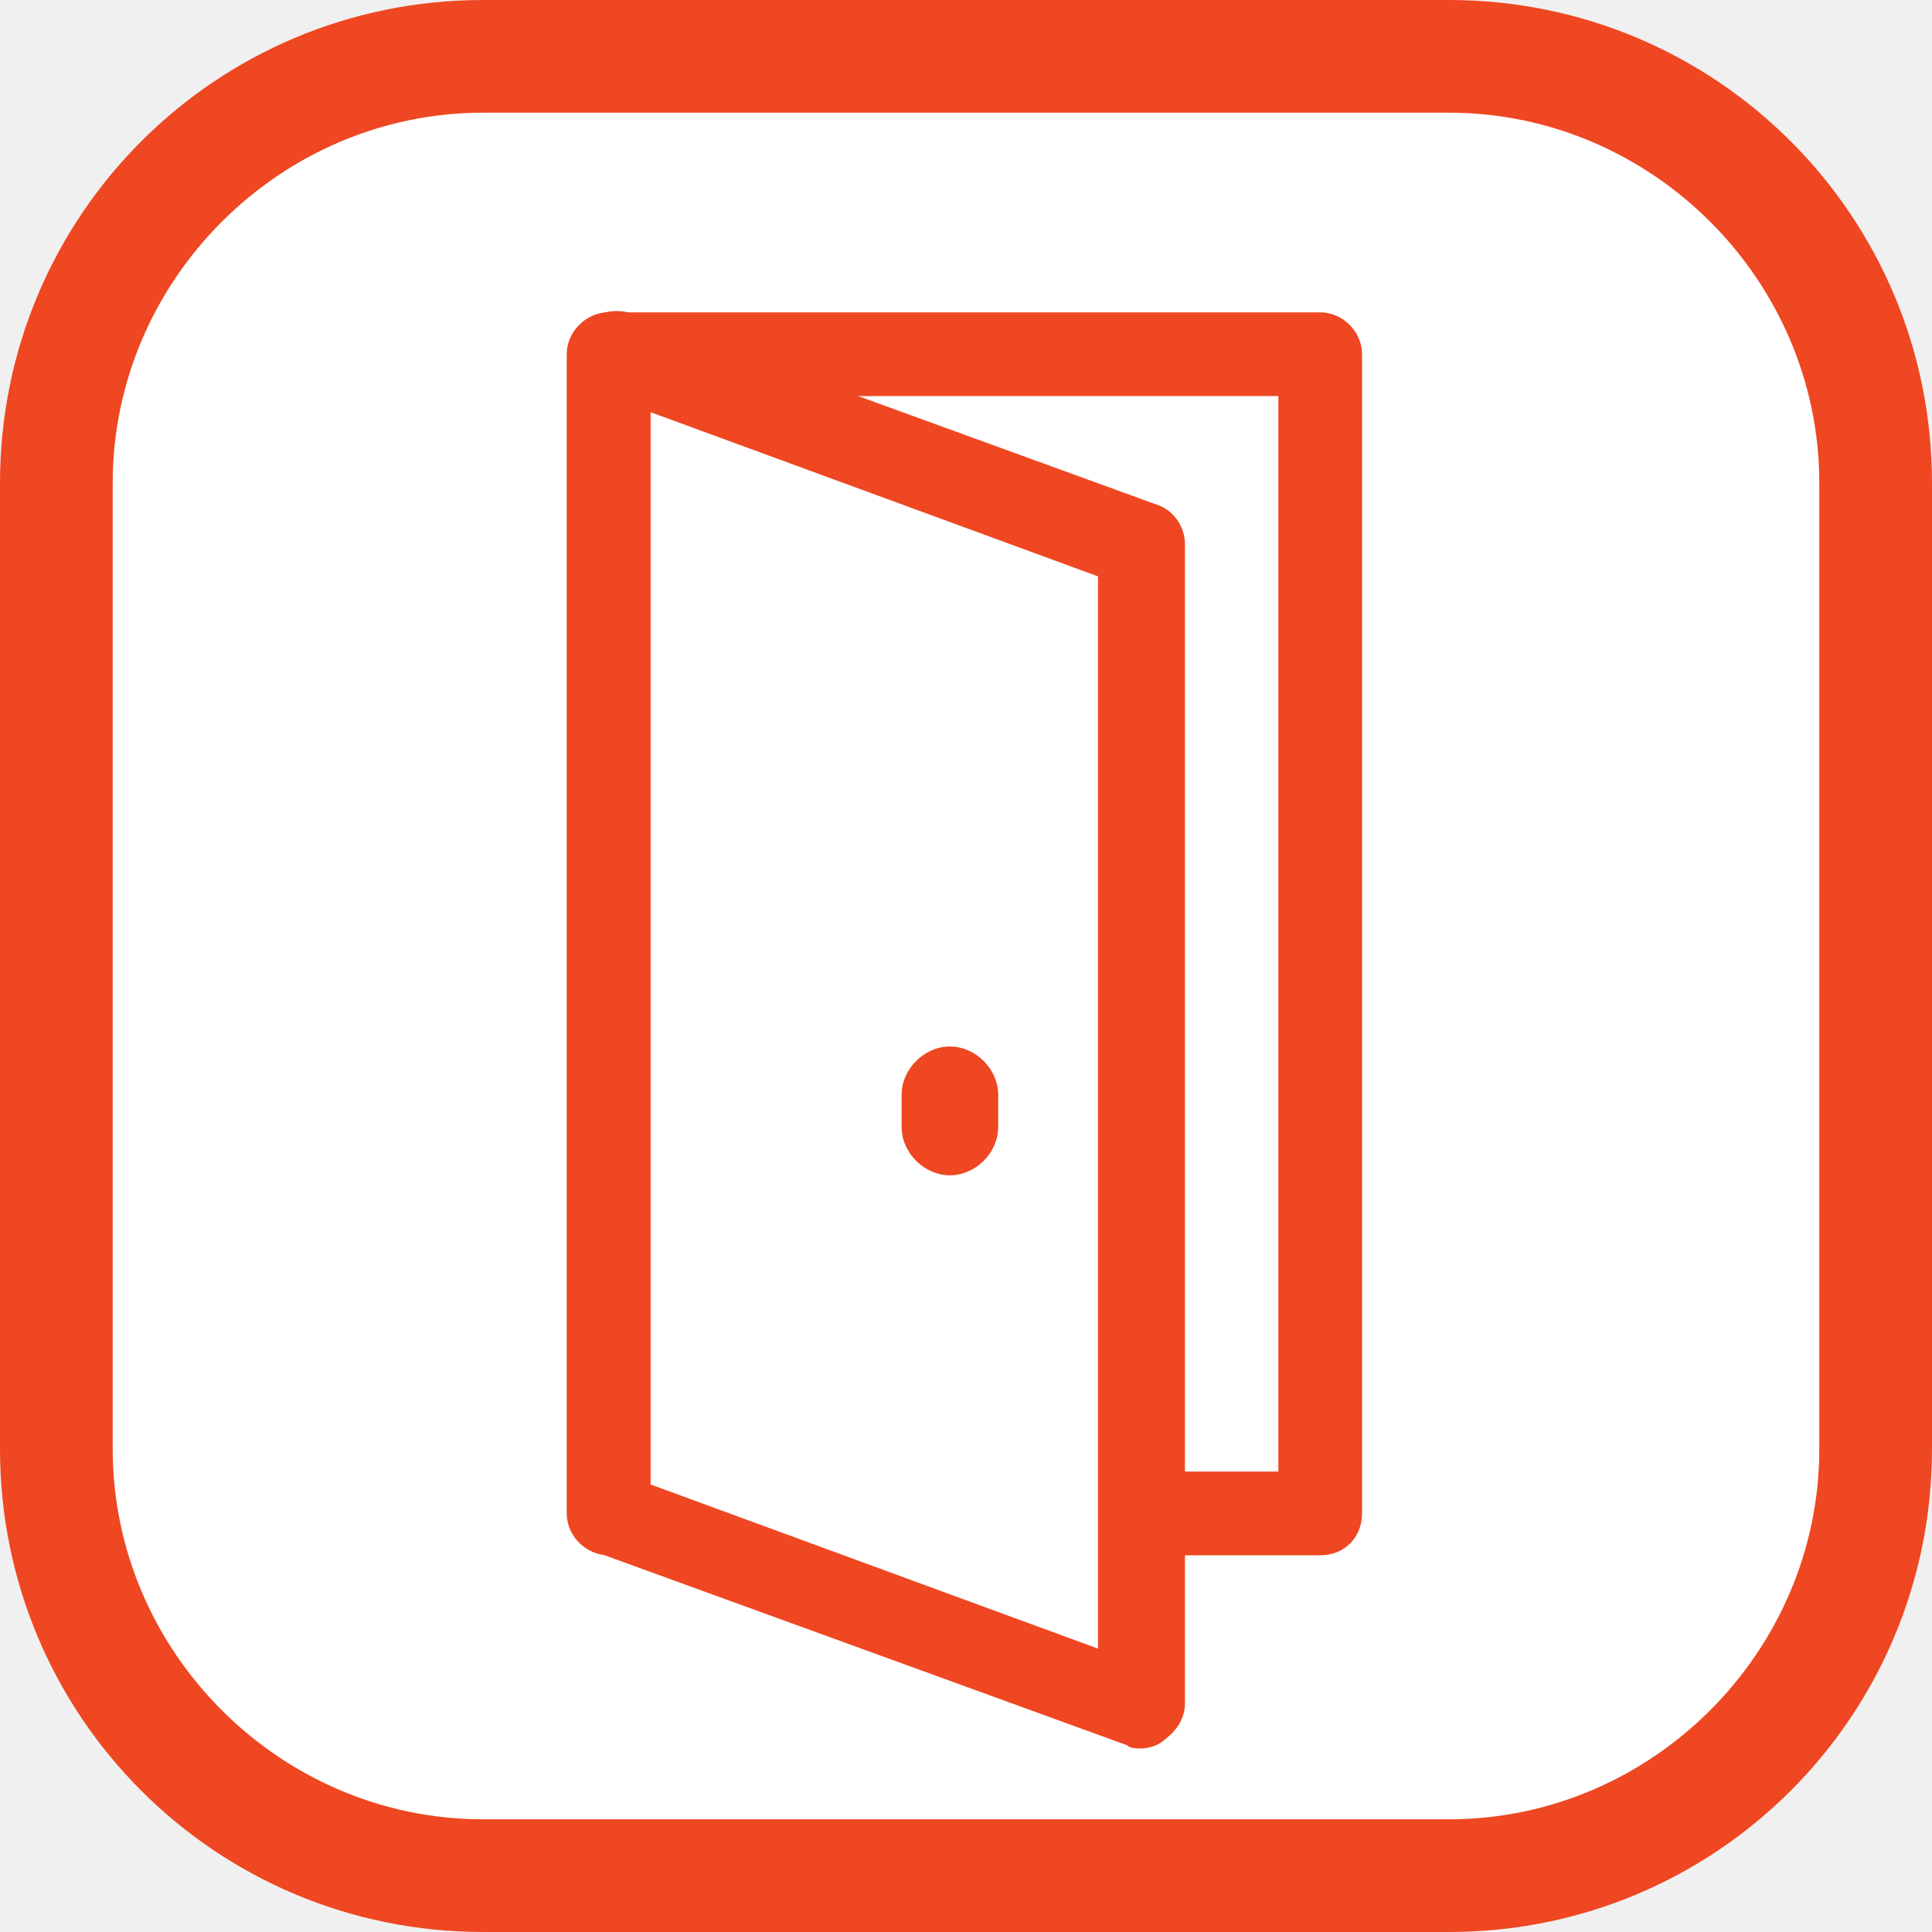
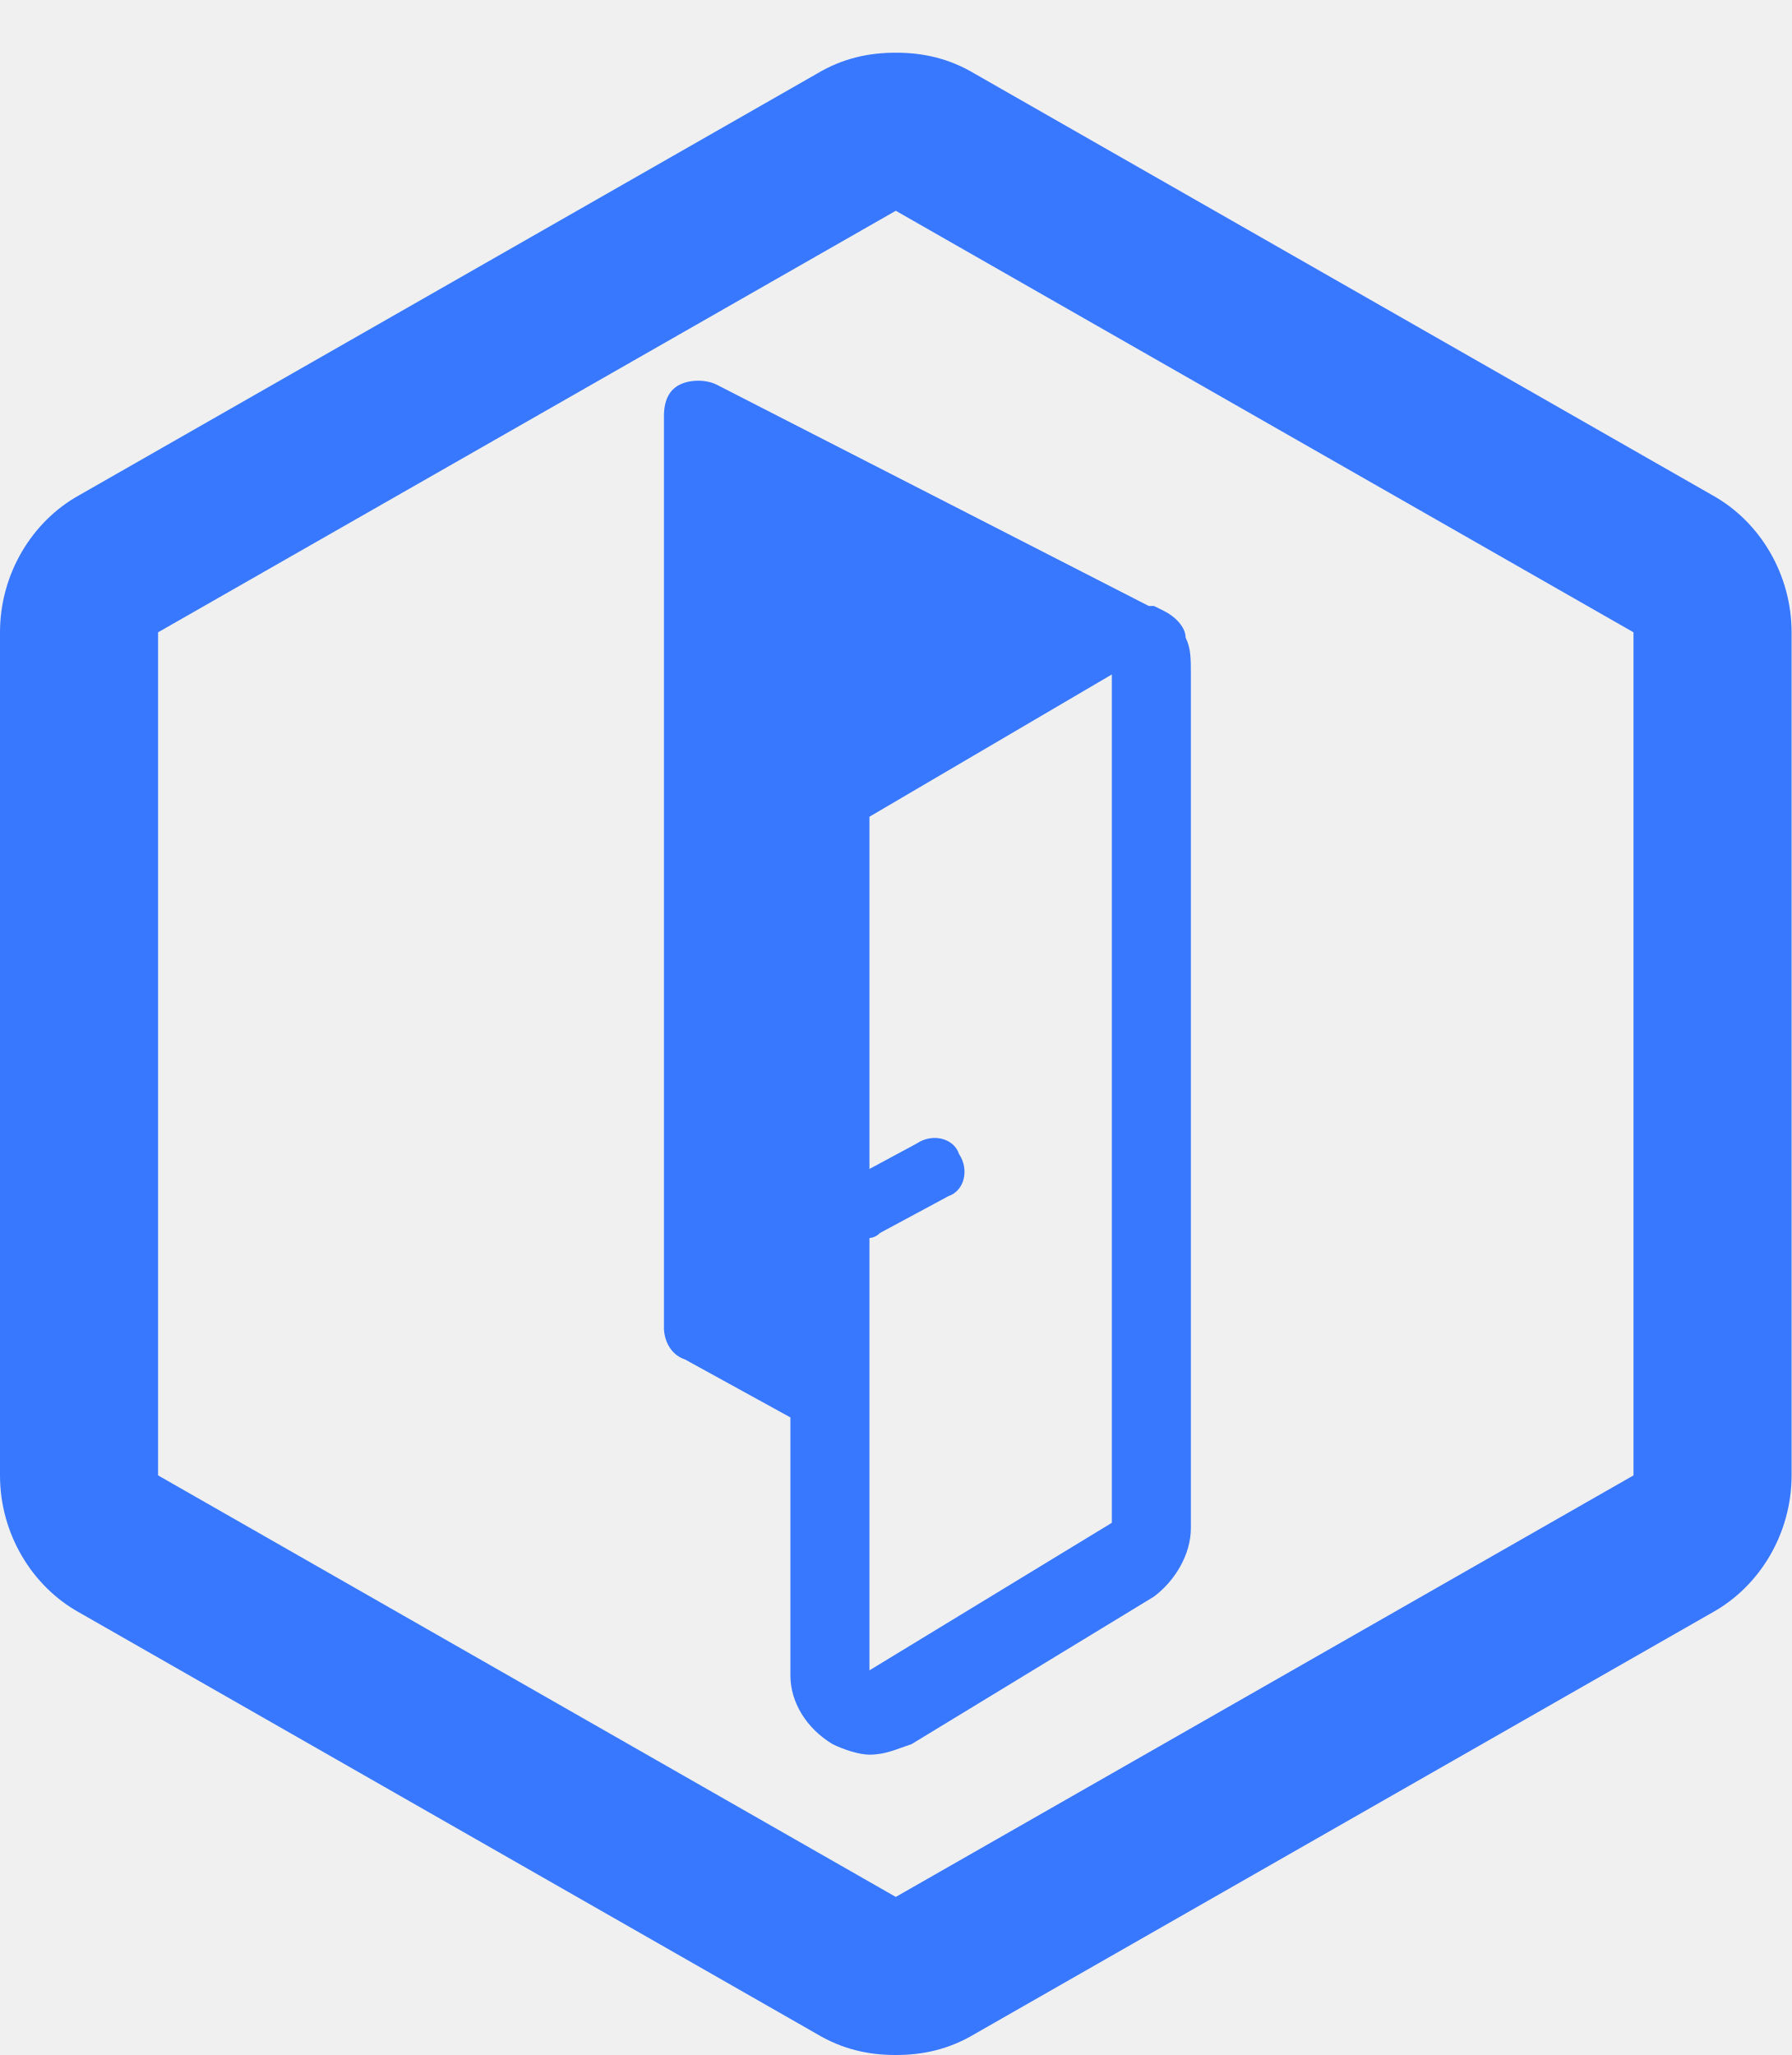
- <svg xmlns="http://www.w3.org/2000/svg" version="1.1" id="Layer_1" x="0px" y="0px" viewBox="0 0 60 60" enable-background="new 0 0 60 60" xml:space="preserve">
+ <svg xmlns="http://www.w3.org/2000/svg" version="1.1" id="Layer_1" x="0px" y="0px" viewBox="-2 -3.6 34 39" enable-background="new -2 -3.6 34 39" xml:space="preserve">
  <g>
-     <path fill="#FFFFFF" d="M45,60H15C6.7,60,0,53.3,0,45V15C0,6.7,6.7,0,15,0h30c8.3,0,15,6.7,15,15v30C60,53.3,53.3,60,45,60z" />
-   </g>
-   <g>
-     <path fill="#EE4722" d="M45,3.5c6.3,0,11.5,5.2,11.5,11.5v30c0,6.3-5.2,11.5-11.5,11.5H15C8.7,56.5,3.5,51.3,3.5,45V15   C3.5,8.7,8.7,3.5,15,3.5H45 M45,0H15C6.7,0,0,6.7,0,15v30c0,8.3,6.7,15,15,15h30c8.3,0,15-6.7,15-15V15C60,6.7,53.3,0,45,0L45,0z" />
+     <path fill="none" stroke="#3878FF" stroke-width="3" stroke-linejoin="round" stroke-miterlimit="10" d="M29,8.4" />
  </g>
  <g>
    <g>
-       <path fill="#EE4722" d="M41,48.3h-5.6c-0.7,0-1.3-0.6-1.3-1.3s0.6-1.3,1.3-1.3h4.3V12.3H20.2V47c0,0.7-0.6,1.3-1.3,1.3    s-1.3-0.6-1.3-1.3V11c0-0.7,0.6-1.3,1.3-1.3H41c0.7,0,1.3,0.6,1.3,1.3v36C42.3,47.7,41.8,48.3,41,48.3z" />
-     </g>
-     <g>
-       <path fill="#EE4722" d="M35.4,54.3c-0.1,0-0.3,0-0.4-0.1l-16.5-6C18,48,17.7,47.5,17.7,47V11c0-0.4,0.2-0.8,0.6-1.1    c0.3-0.2,0.8-0.3,1.2-0.2l16.5,6c0.5,0.2,0.8,0.7,0.8,1.2v36c0,0.4-0.2,0.8-0.6,1.1C36,54.2,35.7,54.3,35.4,54.3z M20.2,46.1    l13.9,5.1V17.9l-13.9-5.1V46.1z" />
-     </g>
-     <g>
-       <path fill="#EE4722" d="M29.5,36.5c-0.8,0-1.5-0.7-1.5-1.5v-1c0-0.8,0.7-1.5,1.5-1.5S31,33.2,31,34v1C31,35.8,30.3,36.5,29.5,36.5    z" />
+       <path fill="#3878FF" d="M15,0.4l14,8v16l-14,8l-14-8v-16L15,0.4 M15-2.6c-0.5,0-1,0.1-1.5,0.4l-14,8C-1.4,6.3-2,7.3-2,8.4v16    c0,1.1,0.6,2.1,1.5,2.6l14,8c0.5,0.3,1,0.4,1.5,0.4s1-0.1,1.5-0.4l14-8c0.9-0.5,1.5-1.5,1.5-2.6v-16c0-1.1-0.6-2.1-1.5-2.6l-14-8    C16-2.5,15.5-2.6,15-2.6L15-2.6z" />
    </g>
  </g>
+   <path fill="#3878FF" d="M20.5,8.5c0-0.2-0.2-0.4-0.4-0.5l-0.2-0.1c0,0,0,0,0,0c0,0-0.1,0-0.1,0l-8.2-4.2c-0.2-0.1-0.5-0.1-0.7,0  c-0.2,0.1-0.3,0.3-0.3,0.6v17.3c0,0.2,0.1,0.5,0.4,0.6l2,1.1v4.9c0,0.5,0.3,1,0.8,1.3c0.2,0.1,0.5,0.2,0.7,0.2  c0.3,0,0.5-0.1,0.8-0.2l4.6-2.8c0.4-0.3,0.7-0.8,0.7-1.3V9.2C20.6,8.9,20.6,8.7,20.5,8.5z M19.1,25.3l-4.6,2.8V11.9l4.6-2.7V25.3z" />
+   <g>
+     <path fill="#3878FF" d="M14.4,19.9c-0.2,0-0.4-0.1-0.5-0.3c-0.2-0.3-0.1-0.7,0.2-0.8l1.3-0.7c0.3-0.2,0.7-0.1,0.8,0.2   c0.2,0.3,0.1,0.7-0.2,0.8l-1.3,0.7C14.6,19.9,14.5,19.9,14.4,19.9z" />
+   </g>
</svg>
